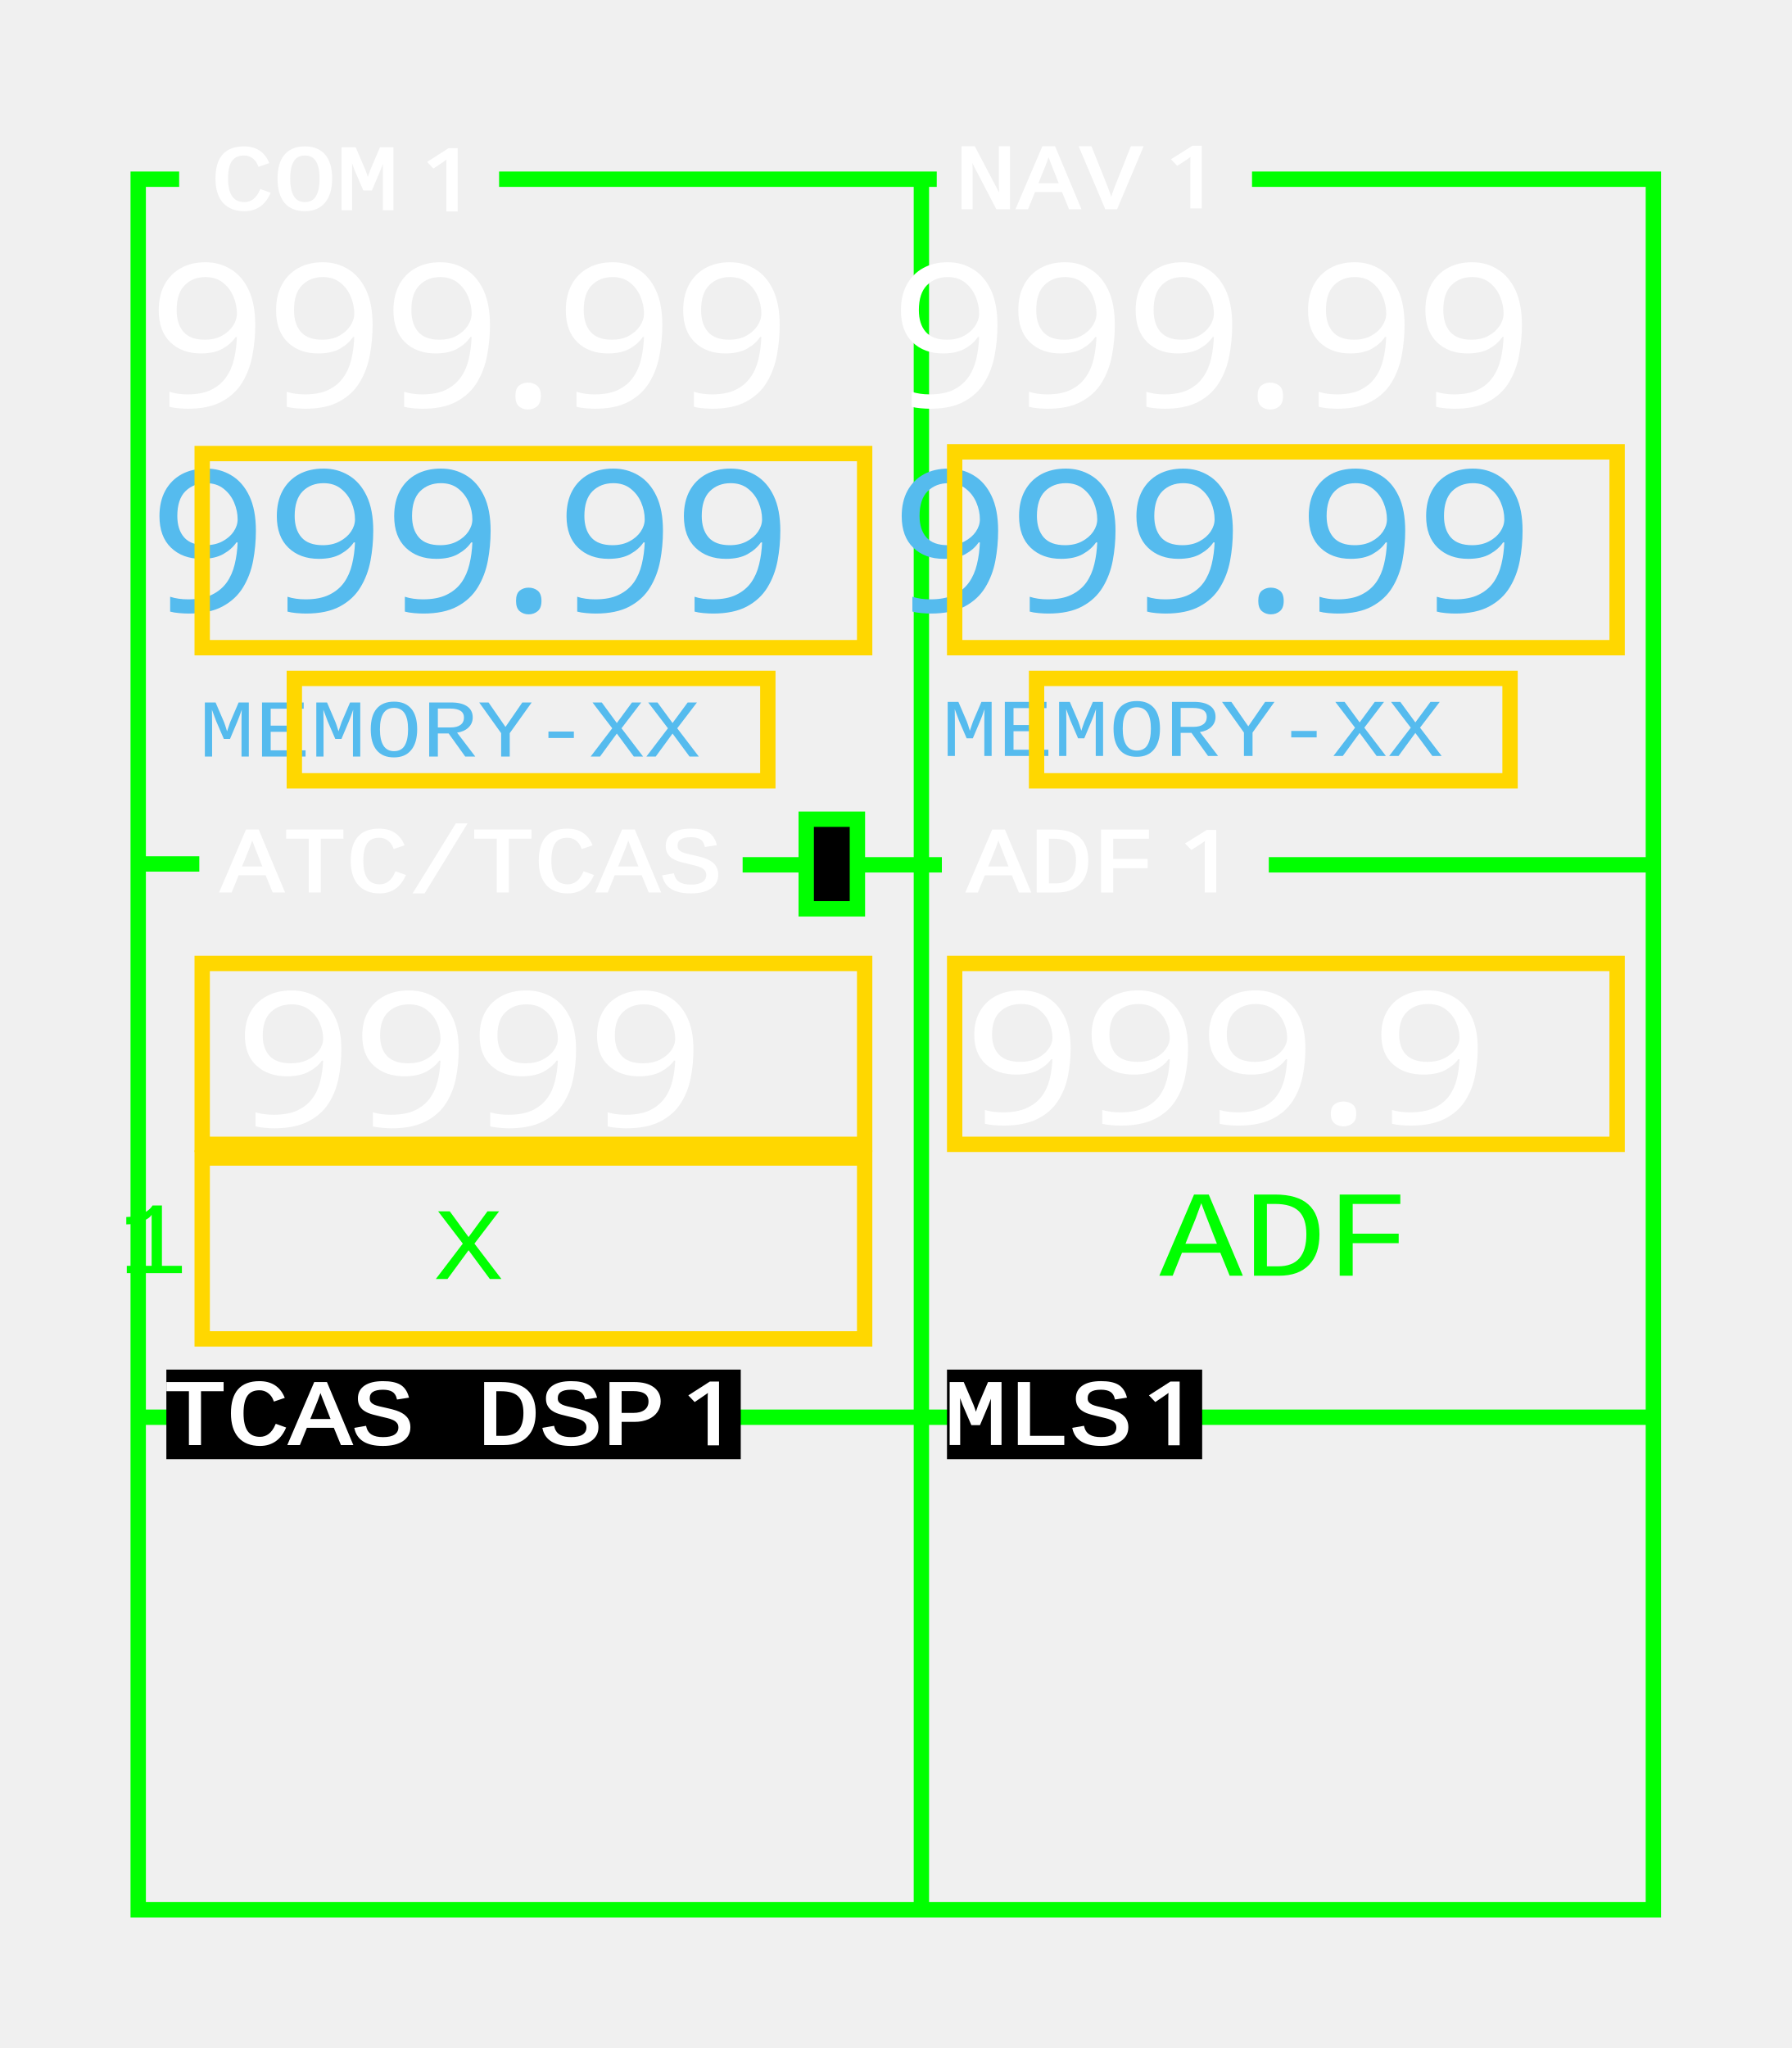
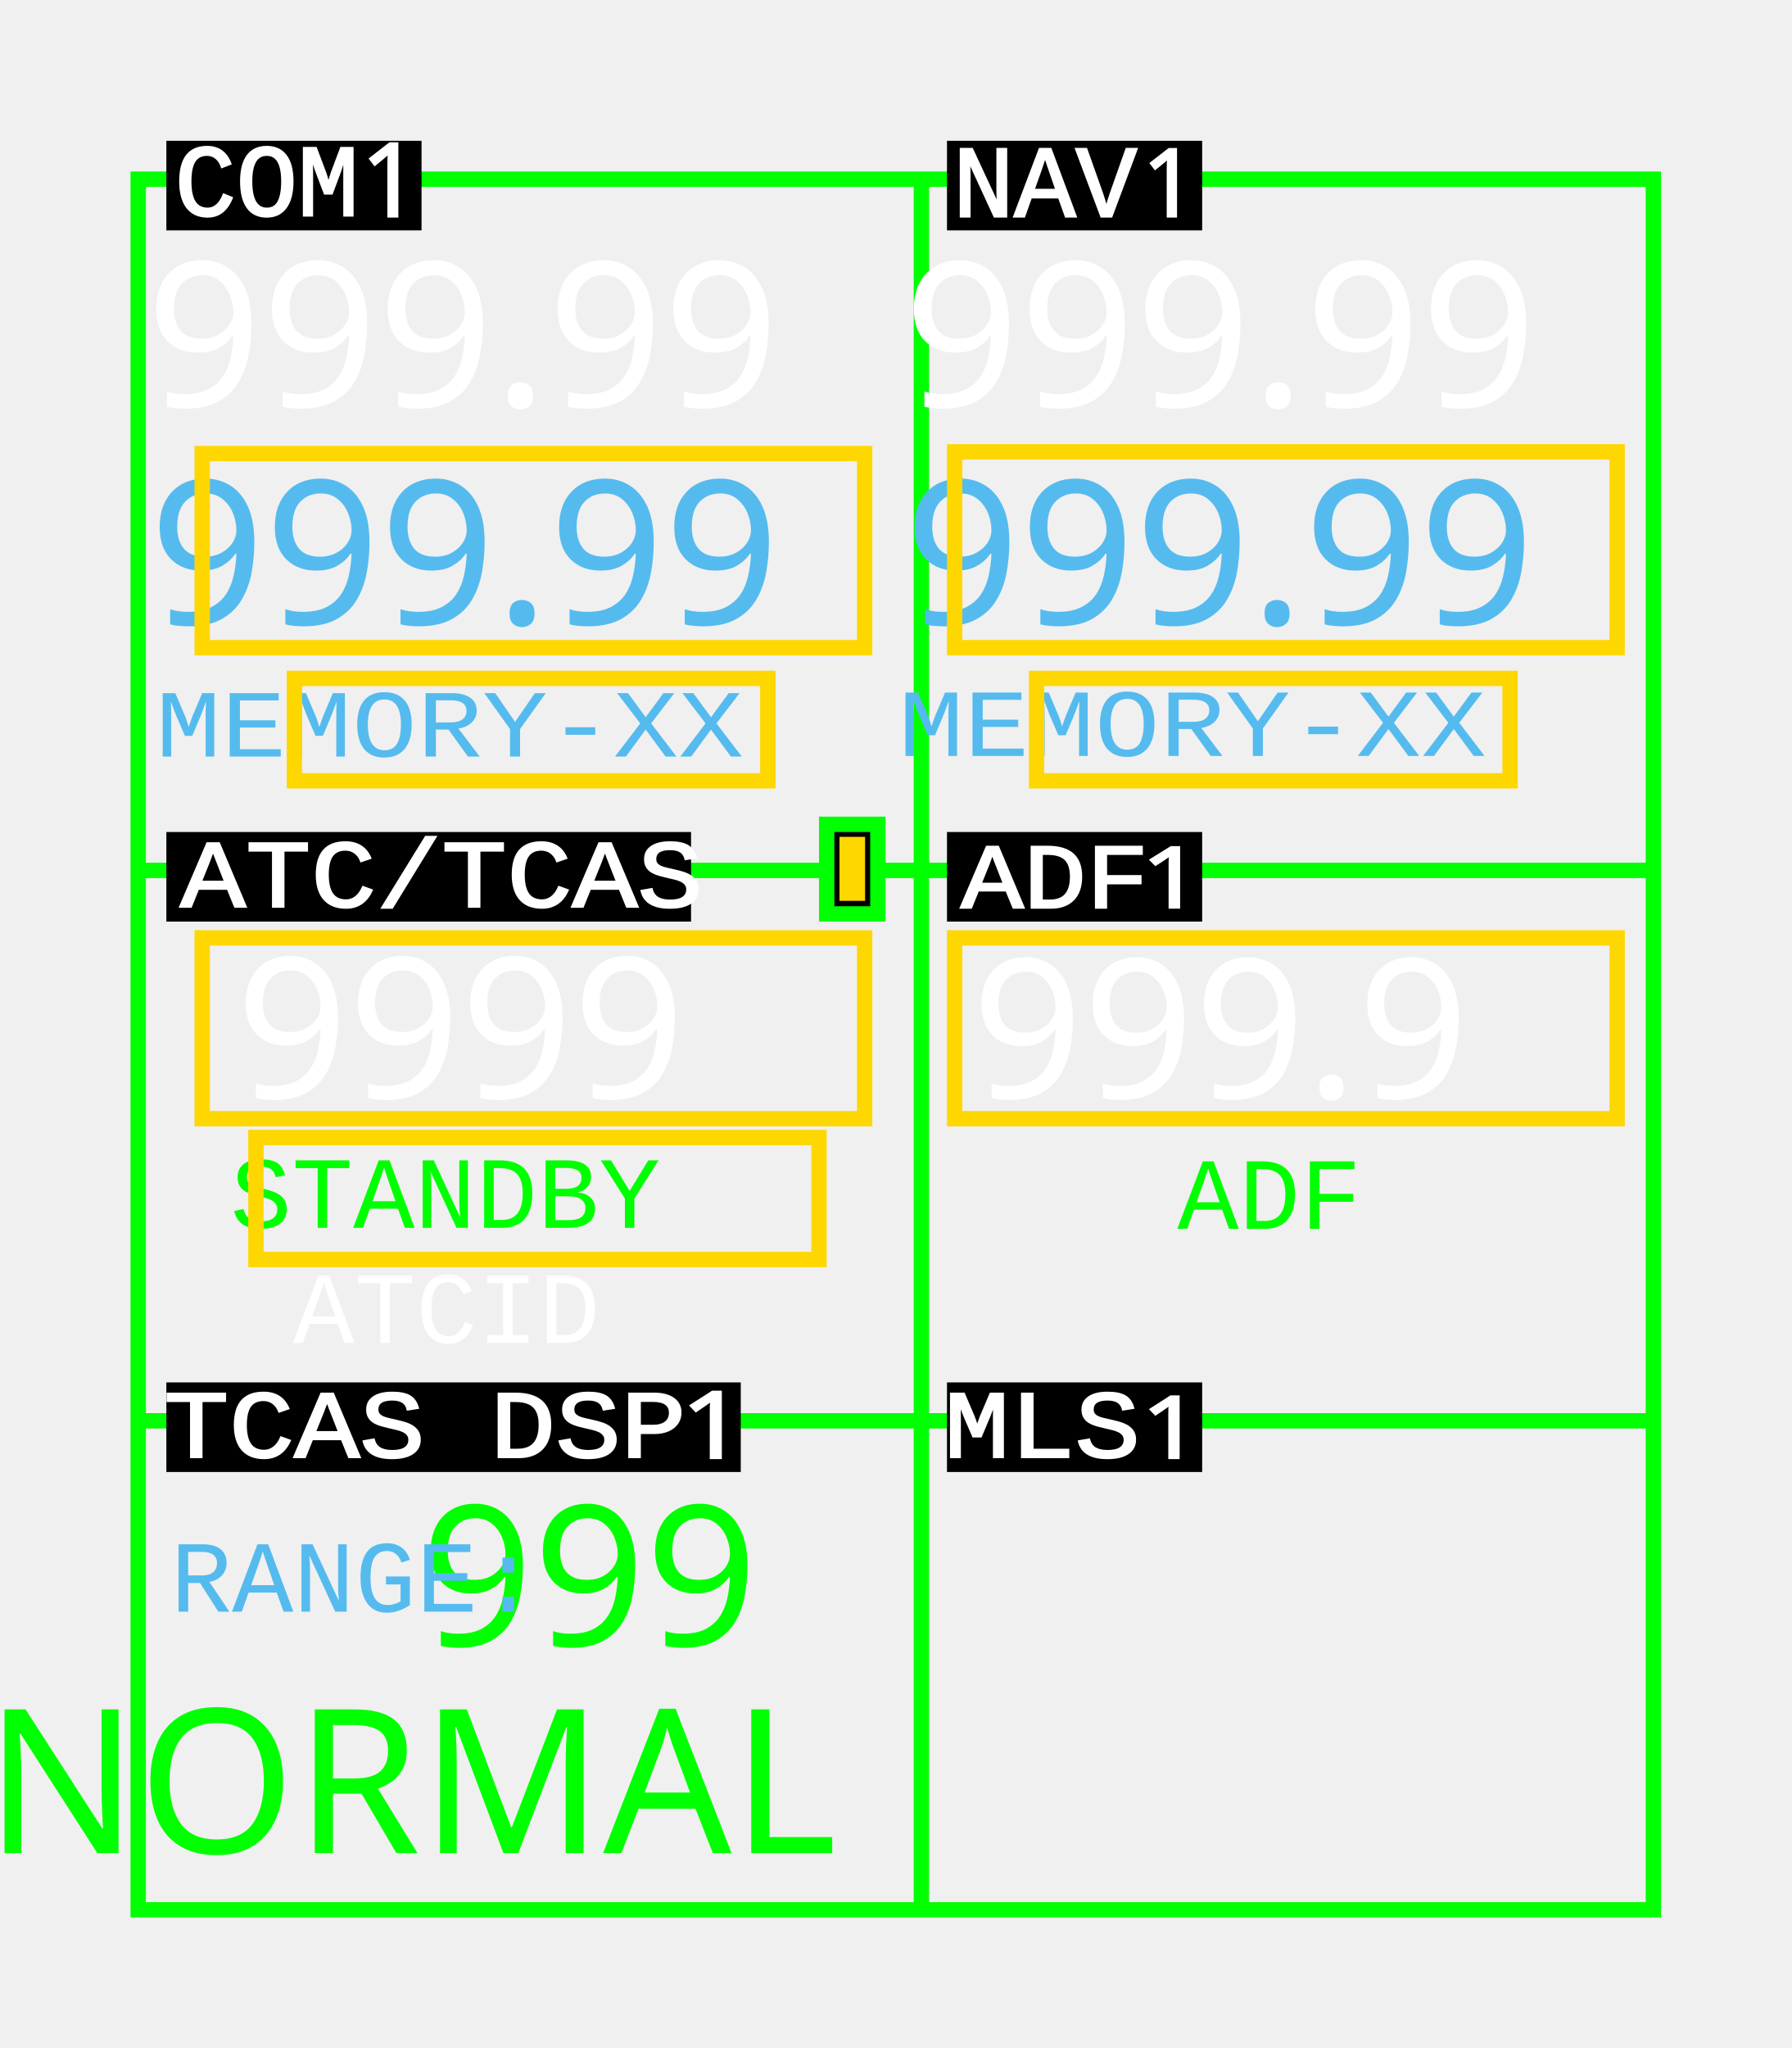
<svg xmlns="http://www.w3.org/2000/svg" width="350" height="400" viewBox="0 0 350 400" id="frequencies" version="1.1">
  <defs id="defsFrequencies" />
-   <path id="path4568" d="m 27,276.802 296,0" style="fill:#00ff00;fill-opacity:1;fill-rule:evenodd;stroke:#00ff00;stroke-width:3;stroke-linecap:butt;stroke-linejoin:miter;stroke-miterlimit:4;stroke-dasharray:none;stroke-opacity:1" />
-   <path id="path4542" d="m 145.079,168.909 38.922,0" style="fill:none;fill-opacity:1;fill-rule:evenodd;stroke:#00ff00;stroke-width:3;stroke-linecap:butt;stroke-linejoin:miter;stroke-miterlimit:4;stroke-dasharray:none;stroke-opacity:1" />
-   <path id="path4544" d="m 247.868,168.909 75.132,0" style="fill:none;fill-opacity:1;fill-rule:evenodd;stroke:#00ff00;stroke-width:3;stroke-linecap:butt;stroke-linejoin:miter;stroke-miterlimit:4;stroke-dasharray:none;stroke-opacity:1" />
-   <path id="path4550" d="m 180,35 0,338" style="fill:none;fill-opacity:1;fill-rule:evenodd;stroke:#00ff00;stroke-width:3;stroke-linecap:butt;stroke-linejoin:miter;stroke-miterlimit:4;stroke-dasharray:none;stroke-opacity:1" />
-   <path id="path4335" d="m 35,35 -8,0 0,338 296,0 0,-338 -78.409,0" style="fill:none;fill-opacity:1;fill-rule:evenodd;stroke:#00ff00;stroke-width:3;stroke-linecap:butt;stroke-linejoin:miter;stroke-miterlimit:4;stroke-dasharray:none;stroke-opacity:1" />
+   <path id="path4544" d="m 27,170 296,0" style="fill:none;fill-opacity:1;fill-rule:evenodd;stroke:#00ff00;stroke-width:3;stroke-linecap:butt;stroke-linejoin:miter;stroke-miterlimit:4;stroke-dasharray:none;stroke-opacity:1" />
+   <path id="path4287" d="m 185,162.5 49.852,0 0,17.5 L 185,180 Z" style="opacity:1;fill:#000000;fill-opacity:1;fill-rule:nonzero;stroke:none;stroke-width:3;stroke-linecap:square;stroke-linejoin:miter;stroke-miterlimit:4;stroke-dasharray:none;stroke-dashoffset:0;stroke-opacity:1" />
+   <path id="path4568" d="m 27,277.5 296,0" style="fill:#00ff00;fill-opacity:1;fill-rule:evenodd;stroke:#00ff00;stroke-width:3;stroke-linecap:butt;stroke-linejoin:miter;stroke-miterlimit:4;stroke-dasharray:none;stroke-opacity:1" />
+   <path id="path4211" d="m 32.5,162.5 102.5,0 0,17.5 -102.5,0 z" style="opacity:1;fill:#000000;fill-opacity:1;fill-rule:nonzero;stroke:none;stroke-width:3;stroke-linecap:square;stroke-linejoin:miter;stroke-miterlimit:4;stroke-dasharray:none;stroke-dashoffset:0;stroke-opacity:1" />
+   <path id="path4550" d="m 180,35 0,242.5" style="fill:none;fill-opacity:1;fill-rule:evenodd;stroke:#00ff00;stroke-width:3;stroke-linecap:butt;stroke-linejoin:miter;stroke-miterlimit:4;stroke-dasharray:none;stroke-opacity:1" />
+   <path id="path4335" d="m 27,373 296,0 0,-338 -296,0 z" style="fill:none;fill-opacity:1;fill-rule:evenodd;stroke:#00ff00;stroke-width:3;stroke-linecap:butt;stroke-linejoin:miter;stroke-miterlimit:4;stroke-dasharray:none;stroke-opacity:1" />
+   <path id="path4304" d="m 185,27.5 49.852,0 0,17.5 L 185,45 Z" style="opacity:1;fill:#000000;fill-opacity:1;fill-rule:nonzero;stroke:none;stroke-width:3;stroke-linecap:square;stroke-linejoin:miter;stroke-miterlimit:4;stroke-dasharray:none;stroke-dashoffset:0;stroke-opacity:1" />
+   <path style="opacity:1;fill:#000000;fill-opacity:1;fill-rule:nonzero;stroke:none;stroke-width:3;stroke-linecap:square;stroke-linejoin:miter;stroke-miterlimit:4;stroke-dasharray:none;stroke-dashoffset:0;stroke-opacity:1" d="m 32.5,27.5 49.852,0 0,17.5 L 32.5,45 Z" id="path4302" />
  <path id="path4272" d="m 30.516,178.538 5.04,0" style="fill:#00ff00;fill-opacity:1;fill-rule:evenodd;stroke:#00ff00;stroke-width:0;stroke-linecap:butt;stroke-linejoin:miter;stroke-miterlimit:4;stroke-dasharray:none;stroke-opacity:1" />
-   <path id="path4335-1" d="m 27,168.739 11.936,0" style="fill:#00ff00;fill-opacity:1;fill-rule:evenodd;stroke:#00ff00;stroke-width:3;stroke-linecap:butt;stroke-linejoin:miter;stroke-miterlimit:4;stroke-dasharray:none;stroke-opacity:1" />
-   <path id="path4554" d="M 97.5,35 183,35" style="fill:none;fill-opacity:1;fill-rule:evenodd;stroke:#00ff00;stroke-width:3;stroke-linecap:butt;stroke-linejoin:miter;stroke-miterlimit:4;stroke-dasharray:none;stroke-opacity:1" />
-   <text transform="scale(1.063158,0.9405942)" id="com" y="43.445" x="38.75" style="font-style:normal;font-variant:normal;font-weight:normal;font-stretch:normal;font-size:19.193px;line-height:125%;font-family:'Liberation Mono';-inkscape-font-specification:'Liberation Mono, Normal';text-align:start;letter-spacing:0px;word-spacing:0px;writing-mode:lr-tb;text-anchor:start;fill:#ffffff;fill-opacity:1;stroke:#ffffff;stroke-width:0.439;stroke-linecap:butt;stroke-linejoin:miter;stroke-miterlimit:4;stroke-dasharray:none;stroke-opacity:1" xml:space="preserve">
-     <tspan style="font-style:normal;font-variant:normal;font-weight:normal;font-stretch:normal;font-size:19.193px;line-height:125%;font-family:'Liberation Mono';-inkscape-font-specification:'Liberation Mono, Normal';text-align:start;writing-mode:lr-tb;text-anchor:start;fill:#ffffff;fill-opacity:1;stroke:#ffffff;stroke-width:0.439;stroke-miterlimit:4;stroke-dasharray:none;stroke-opacity:1" y="43.445" x="38.75" id="tspan4404">COM</tspan>
+   <text id="com" y="42.085" x="34.116" style="font-style:normal;font-variant:normal;font-weight:normal;font-stretch:normal;font-size:19.193px;line-height:125%;font-family:'Liberation Mono';-inkscape-font-specification:'Liberation Mono, Normal';text-align:start;letter-spacing:0px;word-spacing:0px;writing-mode:lr-tb;text-anchor:start;fill:#ffffff;fill-opacity:1;stroke:#ffffff;stroke-width:0.439;stroke-linecap:butt;stroke-linejoin:miter;stroke-miterlimit:4;stroke-dasharray:none;stroke-opacity:1" xml:space="preserve">
+     <tspan style="font-style:normal;font-variant:normal;font-weight:normal;font-stretch:normal;font-size:20px;line-height:125%;font-family:'Liberation Mono';-inkscape-font-specification:'Liberation Mono, Normal';text-align:start;writing-mode:lr-tb;text-anchor:start;fill:#ffffff;fill-opacity:1;stroke:#ffffff;stroke-width:0.439;stroke-miterlimit:4;stroke-dasharray:none;stroke-opacity:1" y="42.085" x="34.116" id="tspan4404">COM</tspan>
  </text>
-   <text transform="scale(1.063158,0.9405942)" id="nav" y="43.233" x="175.392" style="font-style:normal;font-variant:normal;font-weight:normal;font-stretch:normal;font-size:19.193px;line-height:125%;font-family:'Liberation Mono';-inkscape-font-specification:'Liberation Mono, Normal';text-align:start;letter-spacing:0px;word-spacing:0px;writing-mode:lr-tb;text-anchor:start;fill:#ffffff;fill-opacity:1;stroke:#ffffff;stroke-width:0.439px;stroke-linecap:butt;stroke-linejoin:miter;stroke-opacity:1" xml:space="preserve">
-     <tspan style="fill:#ffffff;fill-opacity:1;stroke:#ffffff;stroke-width:0.439px;stroke-opacity:1" y="43.233" x="175.392" id="tspan4293">NAV</tspan>
+   <text id="nav" y="42.281" x="186.137" style="font-style:normal;font-variant:normal;font-weight:normal;font-stretch:normal;font-size:19.193px;line-height:125%;font-family:'Liberation Mono';-inkscape-font-specification:'Liberation Mono, Normal';text-align:start;letter-spacing:0px;word-spacing:0px;writing-mode:lr-tb;text-anchor:start;fill:#ffffff;fill-opacity:1;stroke:#ffffff;stroke-width:0.439px;stroke-linecap:butt;stroke-linejoin:miter;stroke-opacity:1" xml:space="preserve">
+     <tspan style="font-size:20px;fill:#ffffff;fill-opacity:1;stroke:#ffffff;stroke-width:0.439px;stroke-opacity:1" y="42.281" x="186.137" id="tspan4293">NAV</tspan>
  </text>
-   <text transform="scale(1.063158,0.9405942)" id="atc" y="185.111" x="40.569" style="font-style:normal;font-variant:normal;font-weight:normal;font-stretch:normal;font-size:19.193px;line-height:125%;font-family:'Liberation Mono';-inkscape-font-specification:'Liberation Mono, Normal';text-align:start;letter-spacing:0px;word-spacing:0px;writing-mode:lr-tb;text-anchor:start;fill:#ffffff;fill-opacity:1;stroke:#ffffff;stroke-width:0.439px;stroke-linecap:butt;stroke-linejoin:miter;stroke-opacity:1" xml:space="preserve">
-     <tspan y="185.111" x="40.569" id="tspan4396" style="stroke-width:0.439px">ATC/TCAS</tspan>
+   <text transform="scale(1.063158,0.9405942)" id="atc" y="188.282" x="33.127" style="font-style:normal;font-variant:normal;font-weight:normal;font-stretch:normal;font-size:19.193px;line-height:125%;font-family:'Liberation Mono';-inkscape-font-specification:'Liberation Mono, Normal';text-align:start;letter-spacing:0px;word-spacing:0px;writing-mode:lr-tb;text-anchor:start;fill:#ffffff;fill-opacity:1;stroke:#ffffff;stroke-width:0.439px;stroke-linecap:butt;stroke-linejoin:miter;stroke-opacity:1" xml:space="preserve">
+     <tspan y="188.282" x="33.127" id="tspan4396" style="font-size:20px;stroke-width:0.439px">ATC/TCAS</tspan>
  </text>
-   <text transform="scale(1.063158,0.9405942)" id="adf1" y="185.115" x="177.687" style="font-style:normal;font-variant:normal;font-weight:normal;font-stretch:normal;font-size:19.193px;line-height:125%;font-family:'Liberation Mono';-inkscape-font-specification:'Liberation Mono, Normal';text-align:start;letter-spacing:0px;word-spacing:0px;writing-mode:lr-tb;text-anchor:start;fill:#ffffff;fill-opacity:1;stroke:#ffffff;stroke-width:0.439px;stroke-linecap:butt;stroke-linejoin:miter;stroke-opacity:1" xml:space="preserve">
-     <tspan y="185.115" x="177.687" id="tspan4341" style="stroke-width:0.439px">ADF</tspan>
+   <text transform="scale(1.063158,0.9405942)" id="adf1" y="188.477" x="176.568" style="font-style:normal;font-variant:normal;font-weight:normal;font-stretch:normal;font-size:19.193px;line-height:125%;font-family:'Liberation Mono';-inkscape-font-specification:'Liberation Mono, Normal';text-align:start;letter-spacing:0px;word-spacing:0px;writing-mode:lr-tb;text-anchor:start;fill:#ffffff;fill-opacity:1;stroke:#ffffff;stroke-width:0.439px;stroke-linecap:butt;stroke-linejoin:miter;stroke-opacity:1" xml:space="preserve">
+     <tspan y="188.477" x="176.568" id="tspan4341" style="stroke-width:0.439px">ADF</tspan>
  </text>
-   <text transform="scale(1.063158,0.9405942)" id="adf2" y="264.901" x="213.032" style="font-style:normal;font-variant:normal;font-weight:normal;font-stretch:normal;font-size:25.591px;line-height:125%;font-family:'Liberation Mono';-inkscape-font-specification:'Liberation Mono, Normal';text-align:start;letter-spacing:0px;word-spacing:0px;writing-mode:lr-tb;text-anchor:start;fill:#00ff00;fill-opacity:1;stroke:none;stroke-width:1px;stroke-linecap:butt;stroke-linejoin:miter;stroke-opacity:1" xml:space="preserve">
-     <tspan style="font-style:normal;font-variant:normal;font-weight:normal;font-stretch:normal;font-size:25.591px;line-height:125%;font-family:'Liberation Mono';-inkscape-font-specification:'Liberation Mono, Normal';text-align:start;writing-mode:lr-tb;text-anchor:start;fill:#00ff00;fill-opacity:1;stroke:none;stroke-opacity:1" id="tspan4341-2" x="213.032" y="264.901">ADF</tspan>
+   <text id="comNum" y="42.287" x="70.515" style="font-style:normal;font-variant:normal;font-weight:normal;font-stretch:normal;font-size:18.44px;line-height:125%;font-family:sans-serif;-inkscape-font-specification:'sans-serif, Normal';text-align:start;letter-spacing:0px;word-spacing:0px;writing-mode:lr-tb;text-anchor:start;fill:#ffffff;fill-opacity:1;stroke:#ffffff;stroke-width:0.425;stroke-linecap:butt;stroke-linejoin:miter;stroke-miterlimit:4;stroke-dasharray:none;stroke-opacity:1" xml:space="preserve">
+     <tspan style="font-style:normal;font-variant:normal;font-weight:normal;font-stretch:normal;font-size:20px;line-height:125%;font-family:sans-serif;-inkscape-font-specification:'sans-serif, Normal';text-align:start;writing-mode:lr-tb;text-anchor:start;stroke-width:0.425" y="42.287" x="70.515" id="tspan4416">1</tspan>
  </text>
-   <text transform="scale(1.100645,0.9085578)" id="comNum" y="45.253" x="74.474" style="font-style:normal;font-variant:normal;font-weight:normal;font-stretch:normal;font-size:18.44px;line-height:125%;font-family:sans-serif;-inkscape-font-specification:'sans-serif, Normal';text-align:start;letter-spacing:0px;word-spacing:0px;writing-mode:lr-tb;text-anchor:start;fill:#ffffff;fill-opacity:1;stroke:#ffffff;stroke-width:0.425;stroke-linecap:butt;stroke-linejoin:miter;stroke-miterlimit:4;stroke-dasharray:none;stroke-opacity:1" xml:space="preserve">
-     <tspan style="font-style:normal;font-variant:normal;font-weight:normal;font-stretch:normal;font-size:18.44px;line-height:125%;font-family:sans-serif;-inkscape-font-specification:'sans-serif, Normal';text-align:start;writing-mode:lr-tb;text-anchor:start;stroke-width:0.425" y="45.253" x="74.474" id="tspan4416">1</tspan>
+   <text id="navNum" y="42.289" x="223.185" style="font-style:normal;font-variant:normal;font-weight:normal;font-stretch:normal;font-size:18.44px;line-height:125%;font-family:sans-serif;-inkscape-font-specification:'sans-serif, Normal';text-align:start;letter-spacing:0px;word-spacing:0px;writing-mode:lr-tb;text-anchor:start;fill:#ffffff;fill-opacity:1;stroke:#ffffff;stroke-width:0.422;stroke-linecap:butt;stroke-linejoin:miter;stroke-miterlimit:4;stroke-dasharray:none;stroke-opacity:1" xml:space="preserve">
+     <tspan style="font-style:normal;font-variant:normal;font-weight:normal;font-stretch:normal;font-size:18.44px;line-height:125%;font-family:sans-serif;-inkscape-font-specification:'sans-serif, Normal';text-align:start;writing-mode:lr-tb;text-anchor:start;stroke-width:0.422" y="42.289" x="223.185" id="tspan4416-4">1</tspan>
  </text>
-   <text transform="scale(1.110625,0.9003937)" id="navNum" y="44.993" x="204.628" style="font-style:normal;font-variant:normal;font-weight:normal;font-stretch:normal;font-size:18.44px;line-height:125%;font-family:sans-serif;-inkscape-font-specification:'sans-serif, Normal';text-align:start;letter-spacing:0px;word-spacing:0px;writing-mode:lr-tb;text-anchor:start;fill:#ffffff;fill-opacity:1;stroke:#ffffff;stroke-width:0.422;stroke-linecap:butt;stroke-linejoin:miter;stroke-miterlimit:4;stroke-dasharray:none;stroke-opacity:1" xml:space="preserve">
-     <tspan style="font-style:normal;font-variant:normal;font-weight:normal;font-stretch:normal;font-size:18.44px;line-height:125%;font-family:sans-serif;-inkscape-font-specification:'sans-serif, Normal';text-align:start;writing-mode:lr-tb;text-anchor:start;stroke-width:0.422" y="44.993" x="204.628" id="tspan4416-4">1</tspan>
+   <text transform="scale(1.12087,0.8921644)" id="adfNum" y="198.72" x="198.881" style="font-style:normal;font-variant:normal;font-weight:normal;font-stretch:normal;font-size:18.589px;line-height:125%;font-family:sans-serif;-inkscape-font-specification:'sans-serif, Normal';text-align:start;letter-spacing:0px;word-spacing:0px;writing-mode:lr-tb;text-anchor:start;fill:#ffffff;fill-opacity:1;stroke:#ffffff;stroke-width:0.418;stroke-linecap:butt;stroke-linejoin:miter;stroke-miterlimit:4;stroke-dasharray:none;stroke-opacity:1" xml:space="preserve">
+     <tspan style="font-style:normal;font-variant:normal;font-weight:normal;font-stretch:normal;font-size:18.589px;line-height:125%;font-family:sans-serif;-inkscape-font-specification:'sans-serif, Normal';text-align:start;writing-mode:lr-tb;text-anchor:start;stroke-width:0.418" y="198.72" x="198.881" id="tspan4416-4-6">1</tspan>
  </text>
-   <text transform="scale(1.12087,0.8921644)" id="adfNum" y="195.17" x="205.177" style="font-style:normal;font-variant:normal;font-weight:normal;font-stretch:normal;font-size:18.589px;line-height:125%;font-family:sans-serif;-inkscape-font-specification:'sans-serif, Normal';text-align:start;letter-spacing:0px;word-spacing:0px;writing-mode:lr-tb;text-anchor:start;fill:#ffffff;fill-opacity:1;stroke:#ffffff;stroke-width:0.418;stroke-linecap:butt;stroke-linejoin:miter;stroke-miterlimit:4;stroke-dasharray:none;stroke-opacity:1" xml:space="preserve">
-     <tspan style="font-style:normal;font-variant:normal;font-weight:normal;font-stretch:normal;font-size:18.589px;line-height:125%;font-family:sans-serif;-inkscape-font-specification:'sans-serif, Normal';text-align:start;writing-mode:lr-tb;text-anchor:start;stroke-width:0.418" y="195.17" x="205.177" id="tspan4416-4-6">1</tspan>
+   <text transform="scale(1.063158,0.9405942)" id="memCom" y="157.1" x="97.998" style="font-style:normal;font-variant:normal;font-weight:normal;font-stretch:normal;font-size:17.061px;line-height:125%;font-family:'Liberation Mono';-inkscape-font-specification:'Liberation Mono, Normal';text-align:center;letter-spacing:0px;word-spacing:0px;writing-mode:lr-tb;text-anchor:middle;fill:#55bbee;fill-opacity:1;stroke:none;stroke-width:1px;stroke-linecap:butt;stroke-linejoin:miter;stroke-opacity:1;" xml:space="preserve">
+     <tspan y="157.1" x="97.998" id="tspan4306" style="font-size:20px">MEMORY-XX</tspan>
  </text>
-   <g id="tcasDsp" transform="translate(-10.01638,0.02661)">
-     <path id="tcasBg" d="m 42.516,267.473 112.212,0 0,17.5 -112.212,0 z" style="opacity:1;fill:#000000;fill-opacity:1;fill-rule:nonzero;stroke:none;stroke-width:3;stroke-linecap:square;stroke-linejoin:miter;stroke-miterlimit:4;stroke-dasharray:none;stroke-dashoffset:0;stroke-opacity:1" />
-     <text xml:space="preserve" style="font-style:normal;font-variant:normal;font-weight:normal;font-stretch:normal;font-size:19.193px;line-height:125%;font-family:'Liberation Mono';-inkscape-font-specification:'Liberation Mono, Normal';text-align:start;letter-spacing:0px;word-spacing:0px;writing-mode:lr-tb;text-anchor:start;fill:#ffffff;fill-opacity:1;stroke:#ffffff;stroke-width:0.439px;stroke-linecap:butt;stroke-linejoin:miter;stroke-opacity:1" x="39.497" y="299.81" id="tcas" transform="scale(1.063158,0.9405942)">
-       <tspan style="stroke-width:0.439px" id="tspan4387" x="39.497" y="299.81">TCAS DSP</tspan>
+   <text transform="scale(1.063158,0.9405942)" id="memNav" y="156.977" x="234.488" style="font-style:normal;font-variant:normal;font-weight:normal;font-stretch:normal;font-size:17.061px;line-height:125%;font-family:'Liberation Mono';-inkscape-font-specification:'Liberation Mono, Normal';text-align:center;letter-spacing:0px;word-spacing:0px;writing-mode:lr-tb;text-anchor:middle;fill:#55bbee;fill-opacity:1;stroke:none;stroke-width:1px;stroke-linecap:butt;stroke-linejoin:miter;stroke-opacity:1;" xml:space="preserve">
+     <tspan y="156.977" x="234.488" id="tspan4308" style="font-size:20px">MEMORY-XX</tspan>
+   </text>
+   <text id="comFreq" y="79.44" x="103.723" style="font-style:normal;font-variant:normal;font-weight:bold;font-stretch:normal;font-size:34.221px;line-height:125%;font-family:sans-serif;-inkscape-font-specification:'sans-serif, Bold';text-align:center;letter-spacing:0px;word-spacing:0px;writing-mode:lr-tb;text-anchor:middle;fill:#ffffff;fill-opacity:1;stroke:none;stroke-width:1px;stroke-linecap:butt;stroke-linejoin:miter;stroke-opacity:1" xml:space="preserve">
+     <tspan style="font-style:normal;font-variant:normal;font-weight:normal;font-stretch:normal;font-size:39.528px;font-family:sans-serif;-inkscape-font-specification:sans-serif" y="79.44" x="103.723" id="tspan4307">999.99</tspan>
+   </text>
+   <text id="navFreq" y="79.44" x="251.723" style="font-style:normal;font-variant:normal;font-weight:bold;font-stretch:normal;font-size:34.221px;line-height:125%;font-family:sans-serif;-inkscape-font-specification:'sans-serif, Bold';text-align:center;letter-spacing:0px;word-spacing:0px;writing-mode:lr-tb;text-anchor:middle;fill:#ffffff;fill-opacity:1;stroke:none;stroke-width:1px;stroke-linecap:butt;stroke-linejoin:miter;stroke-opacity:1" xml:space="preserve">
+     <tspan style="font-style:normal;font-variant:normal;font-weight:normal;font-stretch:normal;font-size:39.528px;font-family:sans-serif;-inkscape-font-specification:sans-serif" y="79.44" x="251.723" id="tspan4288-0">999.99</tspan>
+   </text>
+   <text id="navStby" y="121.943" x="251.387" style="font-style:normal;font-variant:normal;font-weight:bold;font-stretch:normal;font-size:33.707px;line-height:125%;font-family:sans-serif;-inkscape-font-specification:'sans-serif, Bold';text-align:center;letter-spacing:0px;word-spacing:0px;writing-mode:lr-tb;text-anchor:middle;fill:#55bbee;fill-opacity:1;stroke:none;stroke-width:1px;stroke-linecap:butt;stroke-linejoin:miter;stroke-opacity:1" xml:space="preserve">
+     <tspan style="font-style:normal;font-variant:normal;font-weight:normal;font-stretch:normal;font-size:39.329px;font-family:sans-serif;-inkscape-font-specification:sans-serif;fill:#55bbee;fill-opacity:1" y="121.943" x="251.387" id="tspan4288-0-3">999.99</tspan>
+   </text>
+   <text id="comStby" y="121.943" x="103.887" style="font-style:normal;font-variant:normal;font-weight:bold;font-stretch:normal;font-size:33.707px;line-height:125%;font-family:sans-serif;-inkscape-font-specification:'sans-serif, Bold';text-align:center;letter-spacing:0px;word-spacing:0px;writing-mode:lr-tb;text-anchor:middle;fill:#55bbee;fill-opacity:1;stroke:none;stroke-width:1px;stroke-linecap:butt;stroke-linejoin:miter;stroke-opacity:1" xml:space="preserve">
+     <tspan style="font-style:normal;font-variant:normal;font-weight:normal;font-stretch:normal;font-size:39.329px;font-family:sans-serif;-inkscape-font-specification:sans-serif;fill:#55bbee;fill-opacity:1" y="121.943" x="103.887" id="tspan4288-0-3-0">999.99</tspan>
+   </text>
+   <text id="trspCode" y="214.457" x="101.404" style="font-style:normal;font-variant:normal;font-weight:bold;font-stretch:normal;font-size:29.364px;line-height:125%;font-family:sans-serif;-inkscape-font-specification:'sans-serif, Bold';text-align:center;letter-spacing:0px;word-spacing:0px;writing-mode:lr-tb;text-anchor:middle;fill:#ffffff;fill-opacity:1;stroke:none;stroke-width:1px;stroke-linecap:butt;stroke-linejoin:miter;stroke-opacity:1" xml:space="preserve">
+     <tspan style="font-style:normal;font-variant:normal;font-weight:normal;font-stretch:normal;font-size:38.336px;font-family:sans-serif;-inkscape-font-specification:sans-serif" y="214.457" x="101.404" id="tspan4430">9999</tspan>
+   </text>
+   <text id="trspMode" y="239.805" x="106.201" style="font-style:normal;font-variant:normal;font-weight:normal;font-stretch:normal;font-size:21.326px;line-height:125%;font-family:'Liberation Mono';-inkscape-font-specification:'Liberation Mono, Normal';text-align:center;letter-spacing:0px;word-spacing:0px;writing-mode:lr-tb;text-anchor:middle;fill:#00ff00;fill-opacity:1;stroke:none;stroke-width:1px;stroke-linecap:butt;stroke-linejoin:miter;stroke-opacity:1" xml:space="preserve">
+     <tspan y="239.805" x="106.201" id="tspan4450" style="font-size:20px">STANDBY</tspan>
+   </text>
+   <g id="tcasDsp">
+     <path id="path4258" d="m 180,277.5 0,95.5" style="fill:none;fill-opacity:1;fill-rule:evenodd;stroke:#00ff00;stroke-width:3;stroke-linecap:butt;stroke-linejoin:miter;stroke-miterlimit:4;stroke-dasharray:none;stroke-opacity:1" />
+     <path id="tcasBg" d="m 32.5,270 112.212,0 0,17.5 -112.212,0 z" style="opacity:1;fill:#000000;fill-opacity:1;fill-rule:nonzero;stroke:none;stroke-width:3;stroke-linecap:square;stroke-linejoin:miter;stroke-miterlimit:4;stroke-dasharray:none;stroke-dashoffset:0;stroke-opacity:1" />
+     <text xml:space="preserve" style="font-style:normal;font-variant:normal;font-weight:normal;font-stretch:normal;font-size:19.193px;line-height:125%;font-family:'Liberation Mono';-inkscape-font-specification:'Liberation Mono, Normal';text-align:start;letter-spacing:0px;word-spacing:0px;writing-mode:lr-tb;text-anchor:start;fill:#ffffff;fill-opacity:1;stroke:#ffffff;stroke-width:0.439px;stroke-linecap:butt;stroke-linejoin:miter;stroke-opacity:1" x="30.075" y="302.571" id="tcas" transform="scale(1.063158,0.9405942)">
+       <tspan style="font-size:20px;stroke-width:0.439px" id="tspan4387" x="30.075" y="302.571">TCAS DSP</tspan>
    </text>
-     <text xml:space="preserve" style="font-style:normal;font-variant:normal;font-weight:normal;font-stretch:normal;font-size:18.589px;line-height:125%;font-family:sans-serif;-inkscape-font-specification:'sans-serif, Normal';text-align:start;letter-spacing:0px;word-spacing:0px;writing-mode:lr-tb;text-anchor:start;fill:#ffffff;fill-opacity:1;stroke:#ffffff;stroke-width:0.425;stroke-linecap:butt;stroke-linejoin:miter;stroke-miterlimit:4;stroke-dasharray:none;stroke-opacity:1" x="129.917" y="310.457" id="tcasNum" transform="scale(1.100645,0.9085578)">
-       <tspan id="tspan4416-4-6-3" x="129.917" y="310.457" style="font-style:normal;font-variant:normal;font-weight:normal;font-stretch:normal;font-size:18.589px;line-height:125%;font-family:sans-serif;-inkscape-font-specification:'sans-serif, Normal';text-align:start;writing-mode:lr-tb;text-anchor:start;stroke-width:0.425">1</tspan>
+     <text xml:space="preserve" style="font-style:normal;font-variant:normal;font-weight:normal;font-stretch:normal;font-size:18.589px;line-height:125%;font-family:sans-serif;-inkscape-font-specification:'sans-serif, Normal';text-align:start;letter-spacing:0px;word-spacing:0px;writing-mode:lr-tb;text-anchor:start;fill:#ffffff;fill-opacity:1;stroke:#ffffff;stroke-width:0.425;stroke-linecap:butt;stroke-linejoin:miter;stroke-miterlimit:4;stroke-dasharray:none;stroke-opacity:1" x="120.817" y="313.45" id="tcasNum" transform="scale(1.100645,0.9085578)">
+       <tspan id="tspan4416-4-6-3" x="120.817" y="313.45" style="font-style:normal;font-variant:normal;font-weight:normal;font-stretch:normal;font-size:20px;line-height:125%;font-family:sans-serif;-inkscape-font-specification:'sans-serif, Normal';text-align:start;writing-mode:lr-tb;text-anchor:start;stroke-width:0.425">1</tspan>
+     </text>
+     <text id="tcasAltBand" y="361.943" x="102.232" style="font-style:normal;font-variant:normal;font-weight:bold;font-stretch:normal;font-size:33.707px;line-height:125%;font-family:sans-serif;-inkscape-font-specification:'sans-serif, Bold';text-align:center;letter-spacing:0px;word-spacing:0px;writing-mode:lr-tb;text-anchor:middle;fill:#00ff00;fill-opacity:1;stroke:none;stroke-width:1px;stroke-linecap:butt;stroke-linejoin:miter;stroke-opacity:1" xml:space="preserve">
+       <tspan style="font-style:normal;font-variant:normal;font-weight:normal;font-stretch:normal;font-size:39.329px;font-family:sans-serif;-inkscape-font-specification:sans-serif;fill:#00ff00;fill-opacity:1" y="361.943" x="102.232" id="tspan4234">NORMAL</tspan>
+     </text>
+     <text id="tcasRange" y="321.457" x="134.199" style="font-style:normal;font-variant:normal;font-weight:bold;font-stretch:normal;font-size:29.364px;line-height:125%;font-family:sans-serif;-inkscape-font-specification:'sans-serif, Bold';text-align:center;letter-spacing:0px;word-spacing:0px;writing-mode:lr-tb;text-anchor:middle;fill:#00ff00;fill-opacity:1;stroke:none;stroke-width:1px;stroke-linecap:butt;stroke-linejoin:miter;stroke-opacity:1" xml:space="preserve">
+       <tspan style="font-style:normal;font-variant:normal;font-weight:normal;font-stretch:normal;font-size:38.336px;font-family:sans-serif;-inkscape-font-specification:sans-serif;fill:#00ff00;fill-opacity:1" y="321.457" x="134.199" id="tspan4238">999</tspan>
+     </text>
+     <text id="text4228" y="314.792" x="33.313" style="font-style:normal;font-variant:normal;font-weight:normal;font-stretch:normal;font-size:21.326px;line-height:125%;font-family:'Liberation Mono';-inkscape-font-specification:'Liberation Mono, Normal';text-align:center;letter-spacing:0px;word-spacing:0px;writing-mode:lr-tb;text-anchor:middle;fill:#55bbee;fill-opacity:1;stroke:none;stroke-width:1px;stroke-linecap:butt;stroke-linejoin:miter;stroke-opacity:1" xml:space="preserve">
+       <tspan style="font-size:20px;text-align:start;text-anchor:start" y="314.792" x="33.313" id="tspan4230">RANGE:</tspan>
    </text>
  </g>
-   <text transform="scale(1.063158,0.9405942)" id="memCom" y="157.1" x="97.998" style="font-style:normal;font-variant:normal;font-weight:normal;font-stretch:normal;font-size:17.061px;line-height:125%;font-family:'Liberation Mono';-inkscape-font-specification:'Liberation Mono, Normal';text-align:center;letter-spacing:0px;word-spacing:0px;writing-mode:lr-tb;text-anchor:middle;fill:#55bbee;fill-opacity:1;stroke:none;stroke-width:1px;stroke-linecap:butt;stroke-linejoin:miter;stroke-opacity:1;" xml:space="preserve">
-     <tspan y="157.1" x="97.998" id="tspan4306">MEMORY-XX</tspan>
+   <text xml:space="preserve" style="font-style:normal;font-variant:normal;font-weight:normal;font-stretch:normal;font-size:21.326px;line-height:125%;font-family:'Liberation Mono';-inkscape-font-specification:'Liberation Mono, Normal';text-align:center;letter-spacing:0px;word-spacing:0px;writing-mode:lr-tb;text-anchor:middle;fill:#ffffff;fill-opacity:1;stroke:none;stroke-width:1px;stroke-linecap:butt;stroke-linejoin:miter;stroke-opacity:1" x="106.433" y="262.292" id="atcId">
+     <tspan id="tspan4207" x="106.433" y="262.292" style="font-size:20px">ATCID</tspan>
  </text>
-   <text transform="scale(1.063158,0.9405942)" id="memNav" y="156.977" x="234.488" style="font-style:normal;font-variant:normal;font-weight:normal;font-stretch:normal;font-size:17.061px;line-height:125%;font-family:'Liberation Mono';-inkscape-font-specification:'Liberation Mono, Normal';text-align:center;letter-spacing:0px;word-spacing:0px;writing-mode:lr-tb;text-anchor:middle;fill:#55bbee;fill-opacity:1;stroke:none;stroke-width:1px;stroke-linecap:butt;stroke-linejoin:miter;stroke-opacity:1;" xml:space="preserve">
-     <tspan y="156.977" x="234.488" id="tspan4308">MEMORY-XX</tspan>
-   </text>
-   <text transform="scale(1.014051,0.986144)" id="comFreq" y="80.564" x="103.777" style="font-style:normal;font-variant:normal;font-weight:bold;font-stretch:normal;font-size:34.221px;line-height:125%;font-family:sans-serif;-inkscape-font-specification:'sans-serif, Bold';text-align:center;letter-spacing:0px;word-spacing:0px;writing-mode:lr-tb;text-anchor:middle;fill:#ffffff;fill-opacity:1;stroke:none;stroke-width:1px;stroke-linecap:butt;stroke-linejoin:miter;stroke-opacity:1" xml:space="preserve">
-     <tspan style="font-style:normal;font-variant:normal;font-weight:normal;font-stretch:normal;font-size:39.528px;font-family:sans-serif;-inkscape-font-specification:sans-serif" y="80.564" x="103.777" id="tspan4307">999.99</tspan>
-   </text>
-   <text transform="scale(1.014051,0.9861441)" id="navFreq" y="80.564" x="246.768" style="font-style:normal;font-variant:normal;font-weight:bold;font-stretch:normal;font-size:34.221px;line-height:125%;font-family:sans-serif;-inkscape-font-specification:'sans-serif, Bold';text-align:center;letter-spacing:0px;word-spacing:0px;writing-mode:lr-tb;text-anchor:middle;fill:#ffffff;fill-opacity:1;stroke:none;stroke-width:1px;stroke-linecap:butt;stroke-linejoin:miter;stroke-opacity:1" xml:space="preserve">
-     <tspan style="font-style:normal;font-variant:normal;font-weight:normal;font-stretch:normal;font-size:39.528px;font-family:sans-serif;-inkscape-font-specification:sans-serif" y="80.564" x="246.768" id="tspan4288-0">999.99</tspan>
-   </text>
-   <text transform="scale(1.019176,0.9811847)" id="navStby" y="121.744" x="245.527" style="font-style:normal;font-variant:normal;font-weight:bold;font-stretch:normal;font-size:33.707px;line-height:125%;font-family:sans-serif;-inkscape-font-specification:'sans-serif, Bold';text-align:center;letter-spacing:0px;word-spacing:0px;writing-mode:lr-tb;text-anchor:middle;fill:#55bbee;fill-opacity:1;stroke:none;stroke-width:1px;stroke-linecap:butt;stroke-linejoin:miter;stroke-opacity:1;" xml:space="preserve">
-     <tspan style="font-style:normal;font-variant:normal;font-weight:normal;font-stretch:normal;font-size:39.329px;font-family:sans-serif;-inkscape-font-specification:sans-serif;fill:#55bbee;fill-opacity:1;" y="121.744" x="245.527" id="tspan4288-0-3">999.99</tspan>
-   </text>
-   <text transform="scale(1.019176,0.9811847)" id="comStby" y="121.744" x="103.255" style="font-style:normal;font-variant:normal;font-weight:bold;font-stretch:normal;font-size:33.707px;line-height:125%;font-family:sans-serif;-inkscape-font-specification:'sans-serif, Bold';text-align:center;letter-spacing:0px;word-spacing:0px;writing-mode:lr-tb;text-anchor:middle;fill:#55bbee;fill-opacity:1;stroke:none;stroke-width:1px;stroke-linecap:butt;stroke-linejoin:miter;stroke-opacity:1;" xml:space="preserve">
-     <tspan style="font-style:normal;font-variant:normal;font-weight:normal;font-stretch:normal;font-size:39.329px;font-family:sans-serif;-inkscape-font-specification:sans-serif;fill:#55bbee;fill-opacity:1;" y="121.744" x="103.255" id="tspan4288-0-3-0">999.99</tspan>
-   </text>
-   <text transform="scale(1.045582,0.9564049)" id="trspCode" y="230.028" x="99.147" style="font-style:normal;font-variant:normal;font-weight:bold;font-stretch:normal;font-size:29.364px;line-height:125%;font-family:sans-serif;-inkscape-font-specification:'sans-serif, Bold';text-align:center;letter-spacing:0px;word-spacing:0px;writing-mode:lr-tb;text-anchor:middle;fill:#ffffff;fill-opacity:1;stroke:none;stroke-width:1px;stroke-linecap:butt;stroke-linejoin:miter;stroke-opacity:1" xml:space="preserve">
-     <tspan style="font-style:normal;font-variant:normal;font-weight:normal;font-stretch:normal;font-size:38.336px;font-family:sans-serif;-inkscape-font-specification:sans-serif" y="230.028" x="99.147" id="tspan4430">9999</tspan>
-   </text>
-   <text transform="scale(1.063158,0.9405942)" id="trspMode" y="265.579" x="105.306" style="font-style:normal;font-variant:normal;font-weight:normal;font-stretch:normal;font-size:21.326px;line-height:125%;font-family:'Liberation Mono';-inkscape-font-specification:'Liberation Mono, Normal';text-align:center;letter-spacing:0px;word-spacing:0px;writing-mode:lr-tb;text-anchor:middle;fill:#00ff00;fill-opacity:1;stroke:none;stroke-width:1px;stroke-linecap:butt;stroke-linejoin:miter;stroke-opacity:1" xml:space="preserve">
-     <tspan y="265.579" x="105.306" id="tspan4450">X</tspan>
-   </text>
-   <text transform="scale(1.055254,0.9476389)" id="adfFreq" y="231.618" x="238.141" style="font-style:normal;font-variant:normal;font-weight:bold;font-stretch:normal;font-size:28.564px;line-height:125%;font-family:sans-serif;-inkscape-font-specification:'sans-serif, Bold';text-align:center;letter-spacing:0px;word-spacing:0px;writing-mode:lr-tb;text-anchor:middle;fill:#ffffff;fill-opacity:1;stroke:none;stroke-width:1px;stroke-linecap:butt;stroke-linejoin:miter;stroke-opacity:1" xml:space="preserve">
-     <tspan style="font-style:normal;font-variant:normal;font-weight:normal;font-stretch:normal;font-size:37.985px;font-family:sans-serif;-inkscape-font-specification:sans-serif" y="231.618" x="238.141" id="tspan4480">999.9</tspan>
-   </text>
-   <text transform="scale(1.063158,0.9405942)" id="trspNum" y="264.37" x="47.255" style="font-style:normal;font-variant:normal;font-weight:normal;font-stretch:normal;font-size:21.326px;line-height:125%;font-family:'Liberation Mono';-inkscape-font-specification:'Liberation Mono, Normal';text-align:center;letter-spacing:0px;word-spacing:0px;writing-mode:lr-tb;text-anchor:middle;fill:#00ff00;fill-opacity:1;stroke:none;stroke-width:1px;stroke-linecap:butt;stroke-linejoin:miter;stroke-opacity:1" xml:space="preserve">
-     <tspan y="264.37" x="47.255" id="tspan4322">1</tspan>
+   <text id="adfFreq" y="214.462" x="249.525" style="font-style:normal;font-variant:normal;font-weight:bold;font-stretch:normal;font-size:28.564px;line-height:125%;font-family:sans-serif;-inkscape-font-specification:'sans-serif, Bold';text-align:center;letter-spacing:0px;word-spacing:0px;writing-mode:lr-tb;text-anchor:middle;fill:#ffffff;fill-opacity:1;stroke:none;stroke-width:1px;stroke-linecap:butt;stroke-linejoin:miter;stroke-opacity:1" xml:space="preserve">
+     <tspan style="font-style:normal;font-variant:normal;font-weight:normal;font-stretch:normal;font-size:37.985px;font-family:sans-serif;-inkscape-font-specification:sans-serif" y="214.462" x="249.525" id="tspan4480">999.9</tspan>
  </text>
  <path id="comStbyRect" d="m 39.5,88.584 129.415,0 0,37.916 -129.415,0 z" style="opacity:1;fill:none;fill-opacity:1;fill-rule:nonzero;stroke:#ffd700;stroke-width:3;stroke-linecap:butt;stroke-linejoin:miter;stroke-miterlimit:4;stroke-dasharray:none;stroke-dashoffset:0;stroke-opacity:1" />
  <path style="opacity:1;fill:none;fill-opacity:1;fill-rule:nonzero;stroke:#ffd700;stroke-width:3;stroke-linecap:butt;stroke-linejoin:miter;stroke-miterlimit:4;stroke-dasharray:none;stroke-dashoffset:0;stroke-opacity:1" d="m 57.5,132.5 92.5,0 0,20 -92.5,0 z" id="comMemRect" />
  <path id="navMemRect" d="m 202.5,132.5 92.5,0 0,20 -92.5,0 z" style="opacity:1;fill:none;fill-opacity:1;fill-rule:nonzero;stroke:#ffd700;stroke-width:3;stroke-linecap:butt;stroke-linejoin:miter;stroke-miterlimit:4;stroke-dasharray:none;stroke-dashoffset:0;stroke-opacity:1" />
  <path id="navStbyRect" d="m 186.5,88.253 129.415,0 0,38.247 -129.415,0 z" style="opacity:1;fill:none;fill-opacity:1;fill-rule:nonzero;stroke:#ffd700;stroke-width:3;stroke-linecap:butt;stroke-linejoin:miter;stroke-miterlimit:4;stroke-dasharray:none;stroke-dashoffset:0;stroke-opacity:1" />
-   <rect y="188.173" x="39.5" height="35.327" width="129.415" id="trspCodeRect" style="opacity:1;fill:none;fill-opacity:1;fill-rule:nonzero;stroke:#ffd700;stroke-width:3;stroke-linecap:butt;stroke-linejoin:miter;stroke-miterlimit:4;stroke-dasharray:none;stroke-dashoffset:0;stroke-opacity:1" />
-   <rect y="226.173" x="39.5" height="35.327" width="129.415" id="trspModeRect" style="opacity:1;fill:none;fill-opacity:1;fill-rule:nonzero;stroke:#ffd700;stroke-width:3;stroke-linecap:butt;stroke-linejoin:miter;stroke-miterlimit:4;stroke-dasharray:none;stroke-dashoffset:0;stroke-opacity:1" />
-   <rect y="188.173" x="186.5" height="35.327" width="129.415" id="adfRect" style="opacity:1;fill:none;fill-opacity:1;fill-rule:nonzero;stroke:#ffd700;stroke-width:3;stroke-linecap:butt;stroke-linejoin:miter;stroke-miterlimit:4;stroke-dasharray:none;stroke-dashoffset:0;stroke-opacity:1" />
-   <path style="opacity:1;fill:#000000;fill-opacity:1;fill-rule:nonzero;stroke:#00ff00;stroke-width:3;stroke-linecap:square;stroke-linejoin:miter;stroke-miterlimit:4;stroke-dasharray:none;stroke-dashoffset:0;stroke-opacity:1" d="m 157.5,160 10,0 0,17.5 -10,0 z" id="rect4186" />
-   <g id="mlsDsp">
+   <rect y="183.173" x="39.5" height="35.327" width="129.415" id="trspCodeRect" style="opacity:1;fill:none;fill-opacity:1;fill-rule:nonzero;stroke:#ffd700;stroke-width:3;stroke-linecap:butt;stroke-linejoin:miter;stroke-miterlimit:4;stroke-dasharray:none;stroke-dashoffset:0;stroke-opacity:1" />
+   <path style="opacity:1;fill:none;fill-opacity:1;fill-rule:nonzero;stroke:#ffd700;stroke-width:3;stroke-linecap:butt;stroke-linejoin:miter;stroke-miterlimit:4;stroke-dasharray:none;stroke-dashoffset:0;stroke-opacity:1" d="m 50,222.173 110,0 L 160,246 50,246 Z" id="trspModeRect" />
+   <text id="adf2" y="240" x="230" style="font-style:normal;font-variant:normal;font-weight:normal;font-stretch:normal;font-size:25.591px;line-height:125%;font-family:'Liberation Mono';-inkscape-font-specification:'Liberation Mono, Normal';text-align:start;letter-spacing:0px;word-spacing:0px;writing-mode:lr-tb;text-anchor:start;fill:#00ff00;fill-opacity:1;stroke:none;stroke-width:1px;stroke-linecap:butt;stroke-linejoin:miter;stroke-opacity:1" xml:space="preserve">
+     <tspan style="font-style:normal;font-variant:normal;font-weight:normal;font-stretch:normal;font-size:20px;line-height:125%;font-family:'Liberation Mono';-inkscape-font-specification:'Liberation Mono, Normal';text-align:start;writing-mode:lr-tb;text-anchor:start;fill:#00ff00;fill-opacity:1;stroke:none;stroke-opacity:1" id="tspan4341-2" x="230" y="240">ADF</tspan>
+   </text>
+   <rect y="183.173" x="186.5" height="35.327" width="129.415" id="adfRect" style="opacity:1;fill:none;fill-opacity:1;fill-rule:nonzero;stroke:#ffd700;stroke-width:3;stroke-linecap:butt;stroke-linejoin:miter;stroke-miterlimit:4;stroke-dasharray:none;stroke-dashoffset:0;stroke-opacity:1" />
+   <path style="opacity:1;fill:#000000;fill-opacity:1;fill-rule:nonzero;stroke:#00ff00;stroke-width:3;stroke-linecap:square;stroke-linejoin:miter;stroke-miterlimit:4;stroke-dasharray:none;stroke-dashoffset:0;stroke-opacity:1" d="m 161.5,161 10,0 0,17.5 -10,0 z" id="rect4186" />
+   <path id="atcOnline" d="m 164,163.447 5,0 0,12.5 -5,0 z" style="opacity:1;fill:#ffd700;fill-opacity:1;fill-rule:nonzero;stroke:none;stroke-width:3;stroke-linecap:square;stroke-linejoin:miter;stroke-miterlimit:4;stroke-dasharray:none;stroke-dashoffset:0;stroke-opacity:1" />
+   <g id="mlsDsp" transform="translate(0,2.5)">
    <path id="mlsBg" d="m 185,267.5 49.852,0 0,17.5 L 185,285 Z" style="opacity:1;fill:#000000;fill-opacity:1;fill-rule:nonzero;stroke:none;stroke-width:3;stroke-linecap:square;stroke-linejoin:miter;stroke-miterlimit:4;stroke-dasharray:none;stroke-dashoffset:0;stroke-opacity:1" />
-     <text xml:space="preserve" style="font-style:normal;font-variant:normal;font-weight:normal;font-stretch:normal;font-size:19.193px;line-height:125%;font-family:'Liberation Mono';-inkscape-font-specification:'Liberation Mono, Normal';text-align:start;letter-spacing:0px;word-spacing:0px;writing-mode:lr-tb;text-anchor:start;fill:#ffffff;fill-opacity:1;stroke:#ffffff;stroke-width:0.439px;stroke-linecap:butt;stroke-linejoin:miter;stroke-opacity:1" x="173.516" y="299.838" id="mls" transform="scale(1.063158,0.9405942)">
-       <tspan style="stroke-width:0.439px" id="tspan4387-3" x="173.516" y="299.838">MLS</tspan>
+     <text xml:space="preserve" style="font-style:normal;font-variant:normal;font-weight:normal;font-stretch:normal;font-size:19.193px;line-height:125%;font-family:'Liberation Mono';-inkscape-font-specification:'Liberation Mono, Normal';text-align:start;letter-spacing:0px;word-spacing:0px;writing-mode:lr-tb;text-anchor:start;fill:#ffffff;fill-opacity:1;stroke:#ffffff;stroke-width:0.439px;stroke-linecap:butt;stroke-linejoin:miter;stroke-opacity:1" x="173.516" y="299.913" id="mls" transform="scale(1.063158,0.9405942)">
+       <tspan style="font-size:20px;stroke-width:0.439px" id="tspan4387-3" x="173.516" y="299.913">MLS</tspan>
    </text>
-     <text xml:space="preserve" style="font-style:normal;font-variant:normal;font-weight:normal;font-stretch:normal;font-size:18.589px;line-height:125%;font-family:sans-serif;-inkscape-font-specification:'sans-serif, Normal';text-align:start;letter-spacing:0px;word-spacing:0px;writing-mode:lr-tb;text-anchor:start;fill:#ffffff;fill-opacity:1;stroke:#ffffff;stroke-width:0.425;stroke-linecap:butt;stroke-linejoin:miter;stroke-miterlimit:4;stroke-dasharray:none;stroke-opacity:1" x="202.576" y="310.486" id="mlsNum" transform="scale(1.100645,0.9085578)">
-       <tspan id="tspan4416-4-6-3-6" x="202.576" y="310.486" style="font-style:normal;font-variant:normal;font-weight:normal;font-stretch:normal;font-size:18.589px;line-height:125%;font-family:sans-serif;-inkscape-font-specification:'sans-serif, Normal';text-align:start;writing-mode:lr-tb;text-anchor:start;stroke-width:0.425">1</tspan>
+     <text xml:space="preserve" style="font-style:normal;font-variant:normal;font-weight:normal;font-stretch:normal;font-size:18.589px;line-height:125%;font-family:sans-serif;-inkscape-font-specification:'sans-serif, Normal';text-align:start;letter-spacing:0px;word-spacing:0px;writing-mode:lr-tb;text-anchor:start;fill:#ffffff;fill-opacity:1;stroke:#ffffff;stroke-width:0.425;stroke-linecap:butt;stroke-linejoin:miter;stroke-miterlimit:4;stroke-dasharray:none;stroke-opacity:1" x="202.576" y="310.698" id="mlsNum" transform="scale(1.100645,0.9085578)">
+       <tspan id="tspan4416-4-6-3-6" x="202.576" y="310.698" style="font-style:normal;font-variant:normal;font-weight:normal;font-stretch:normal;font-size:18.589px;line-height:125%;font-family:sans-serif;-inkscape-font-specification:'sans-serif, Normal';text-align:start;writing-mode:lr-tb;text-anchor:start;stroke-width:0.425">1</tspan>
    </text>
  </g>
</svg>
